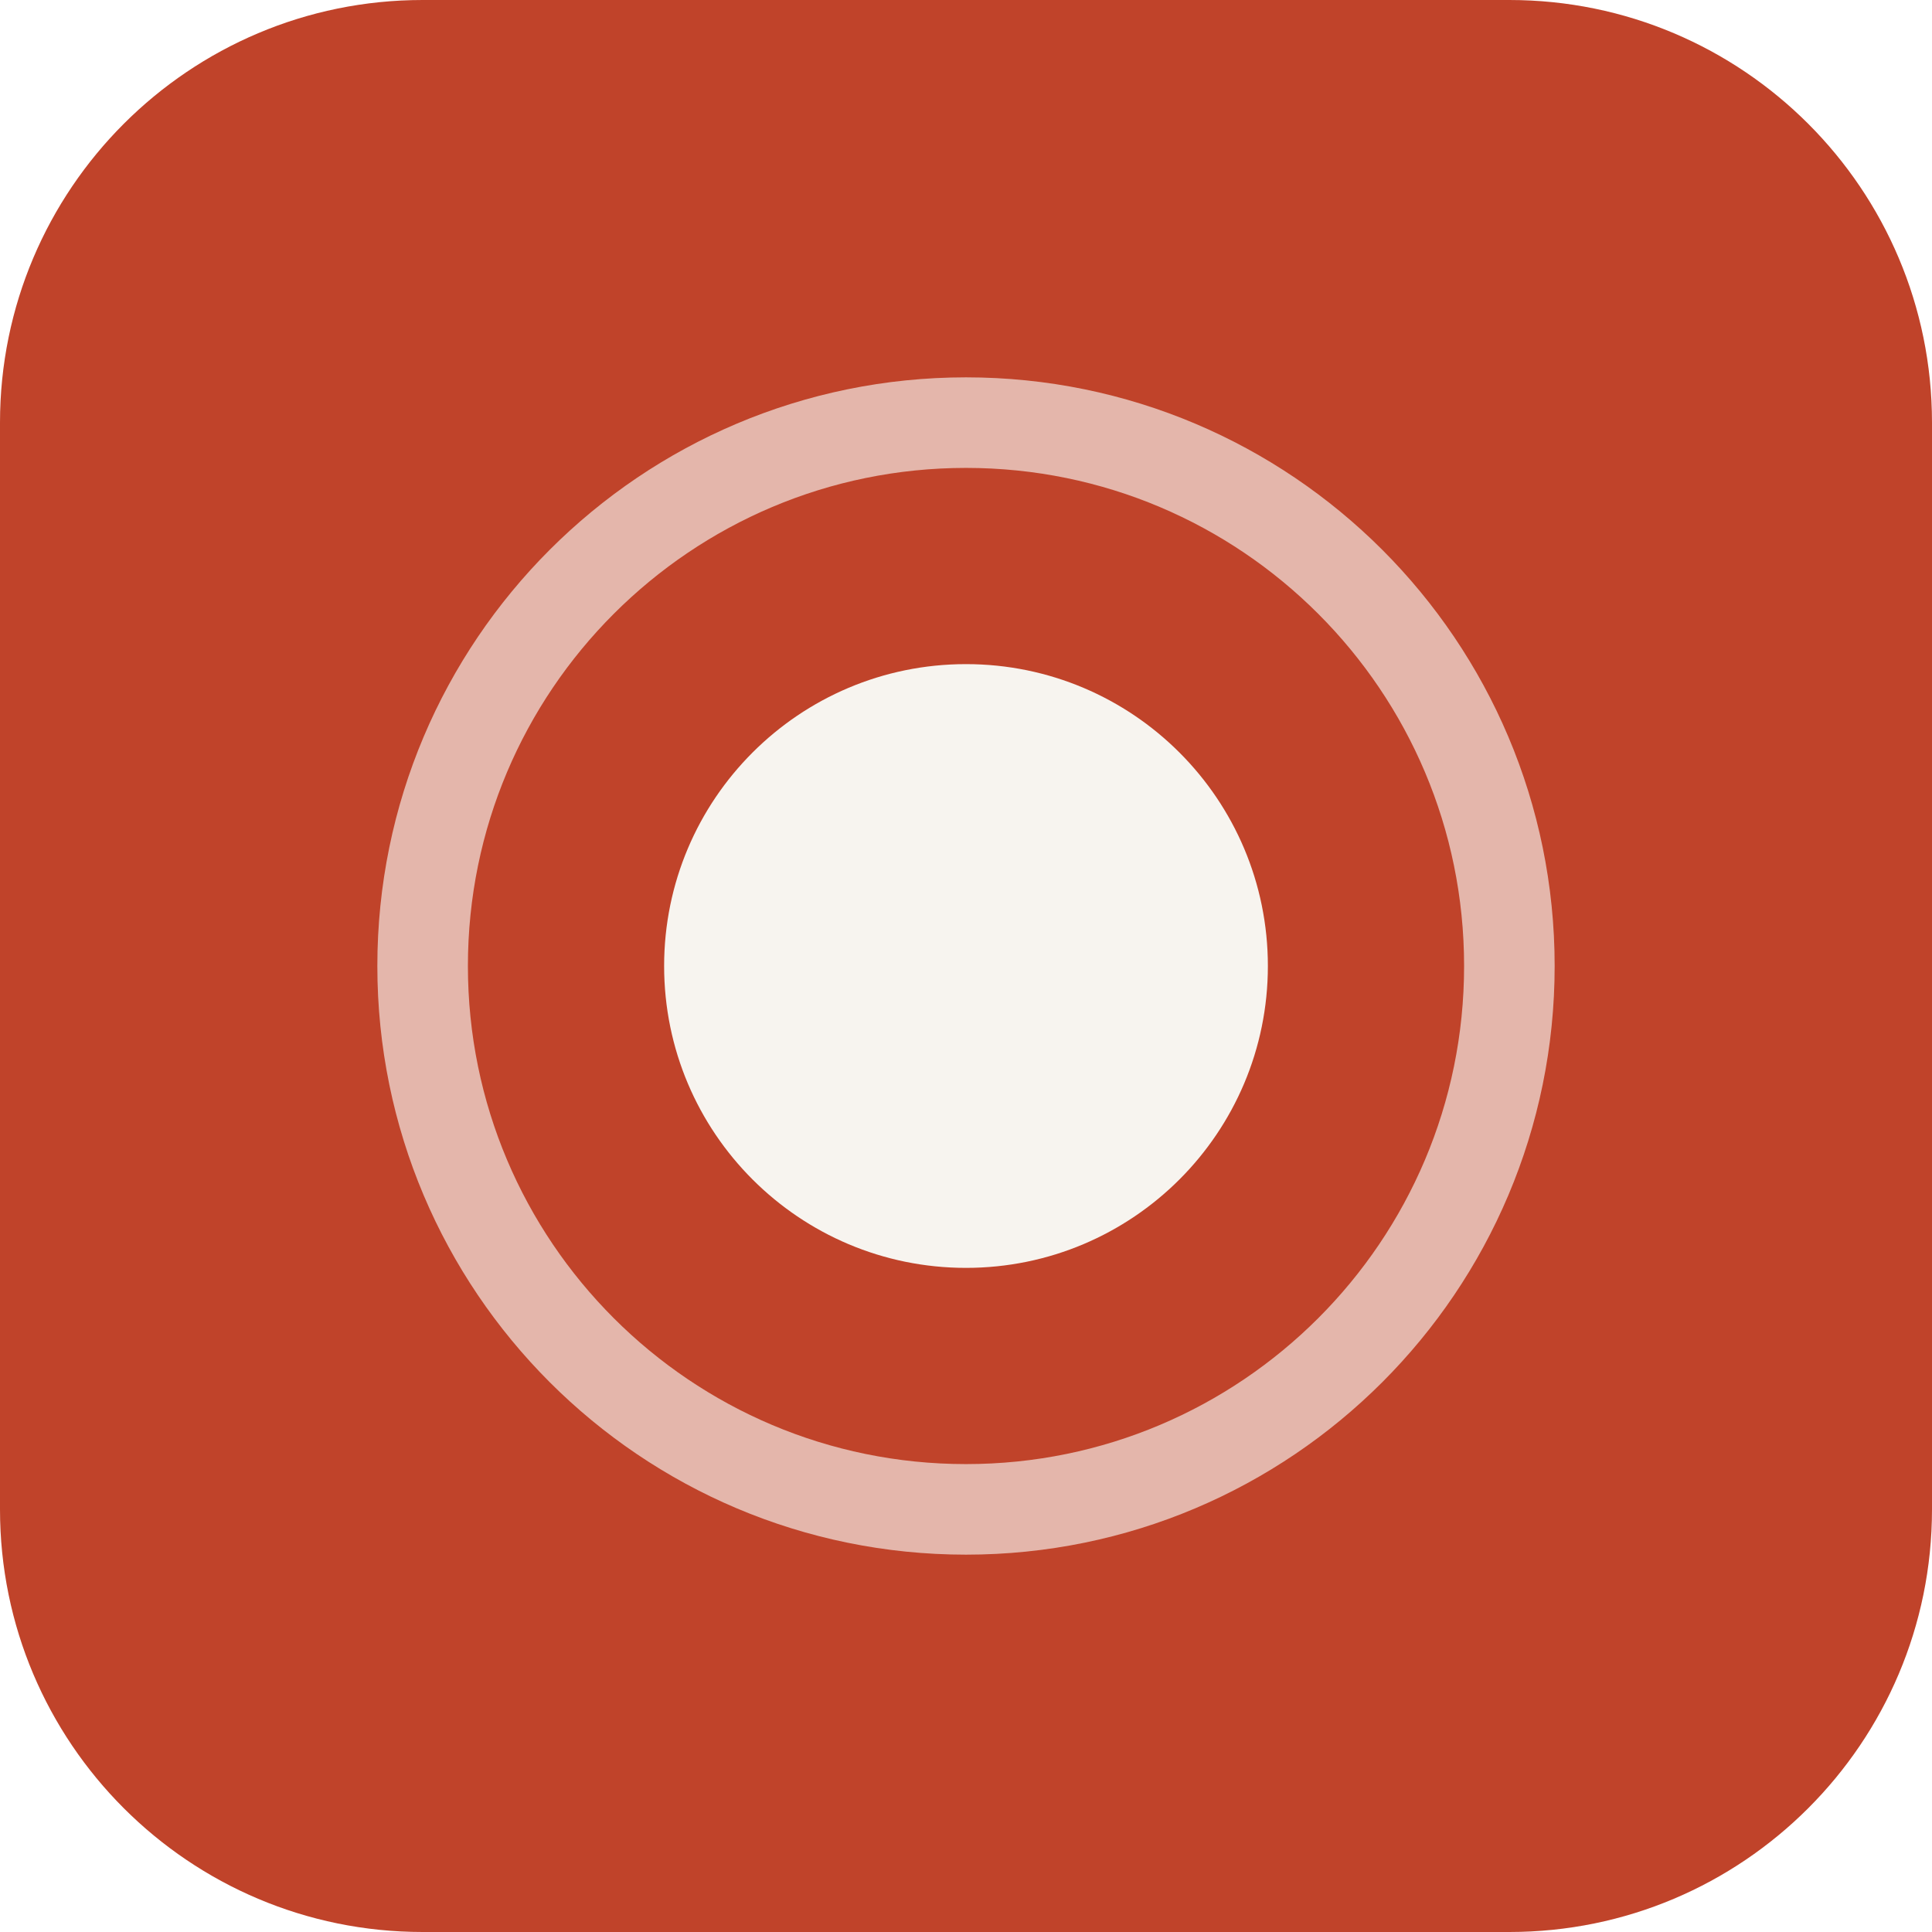
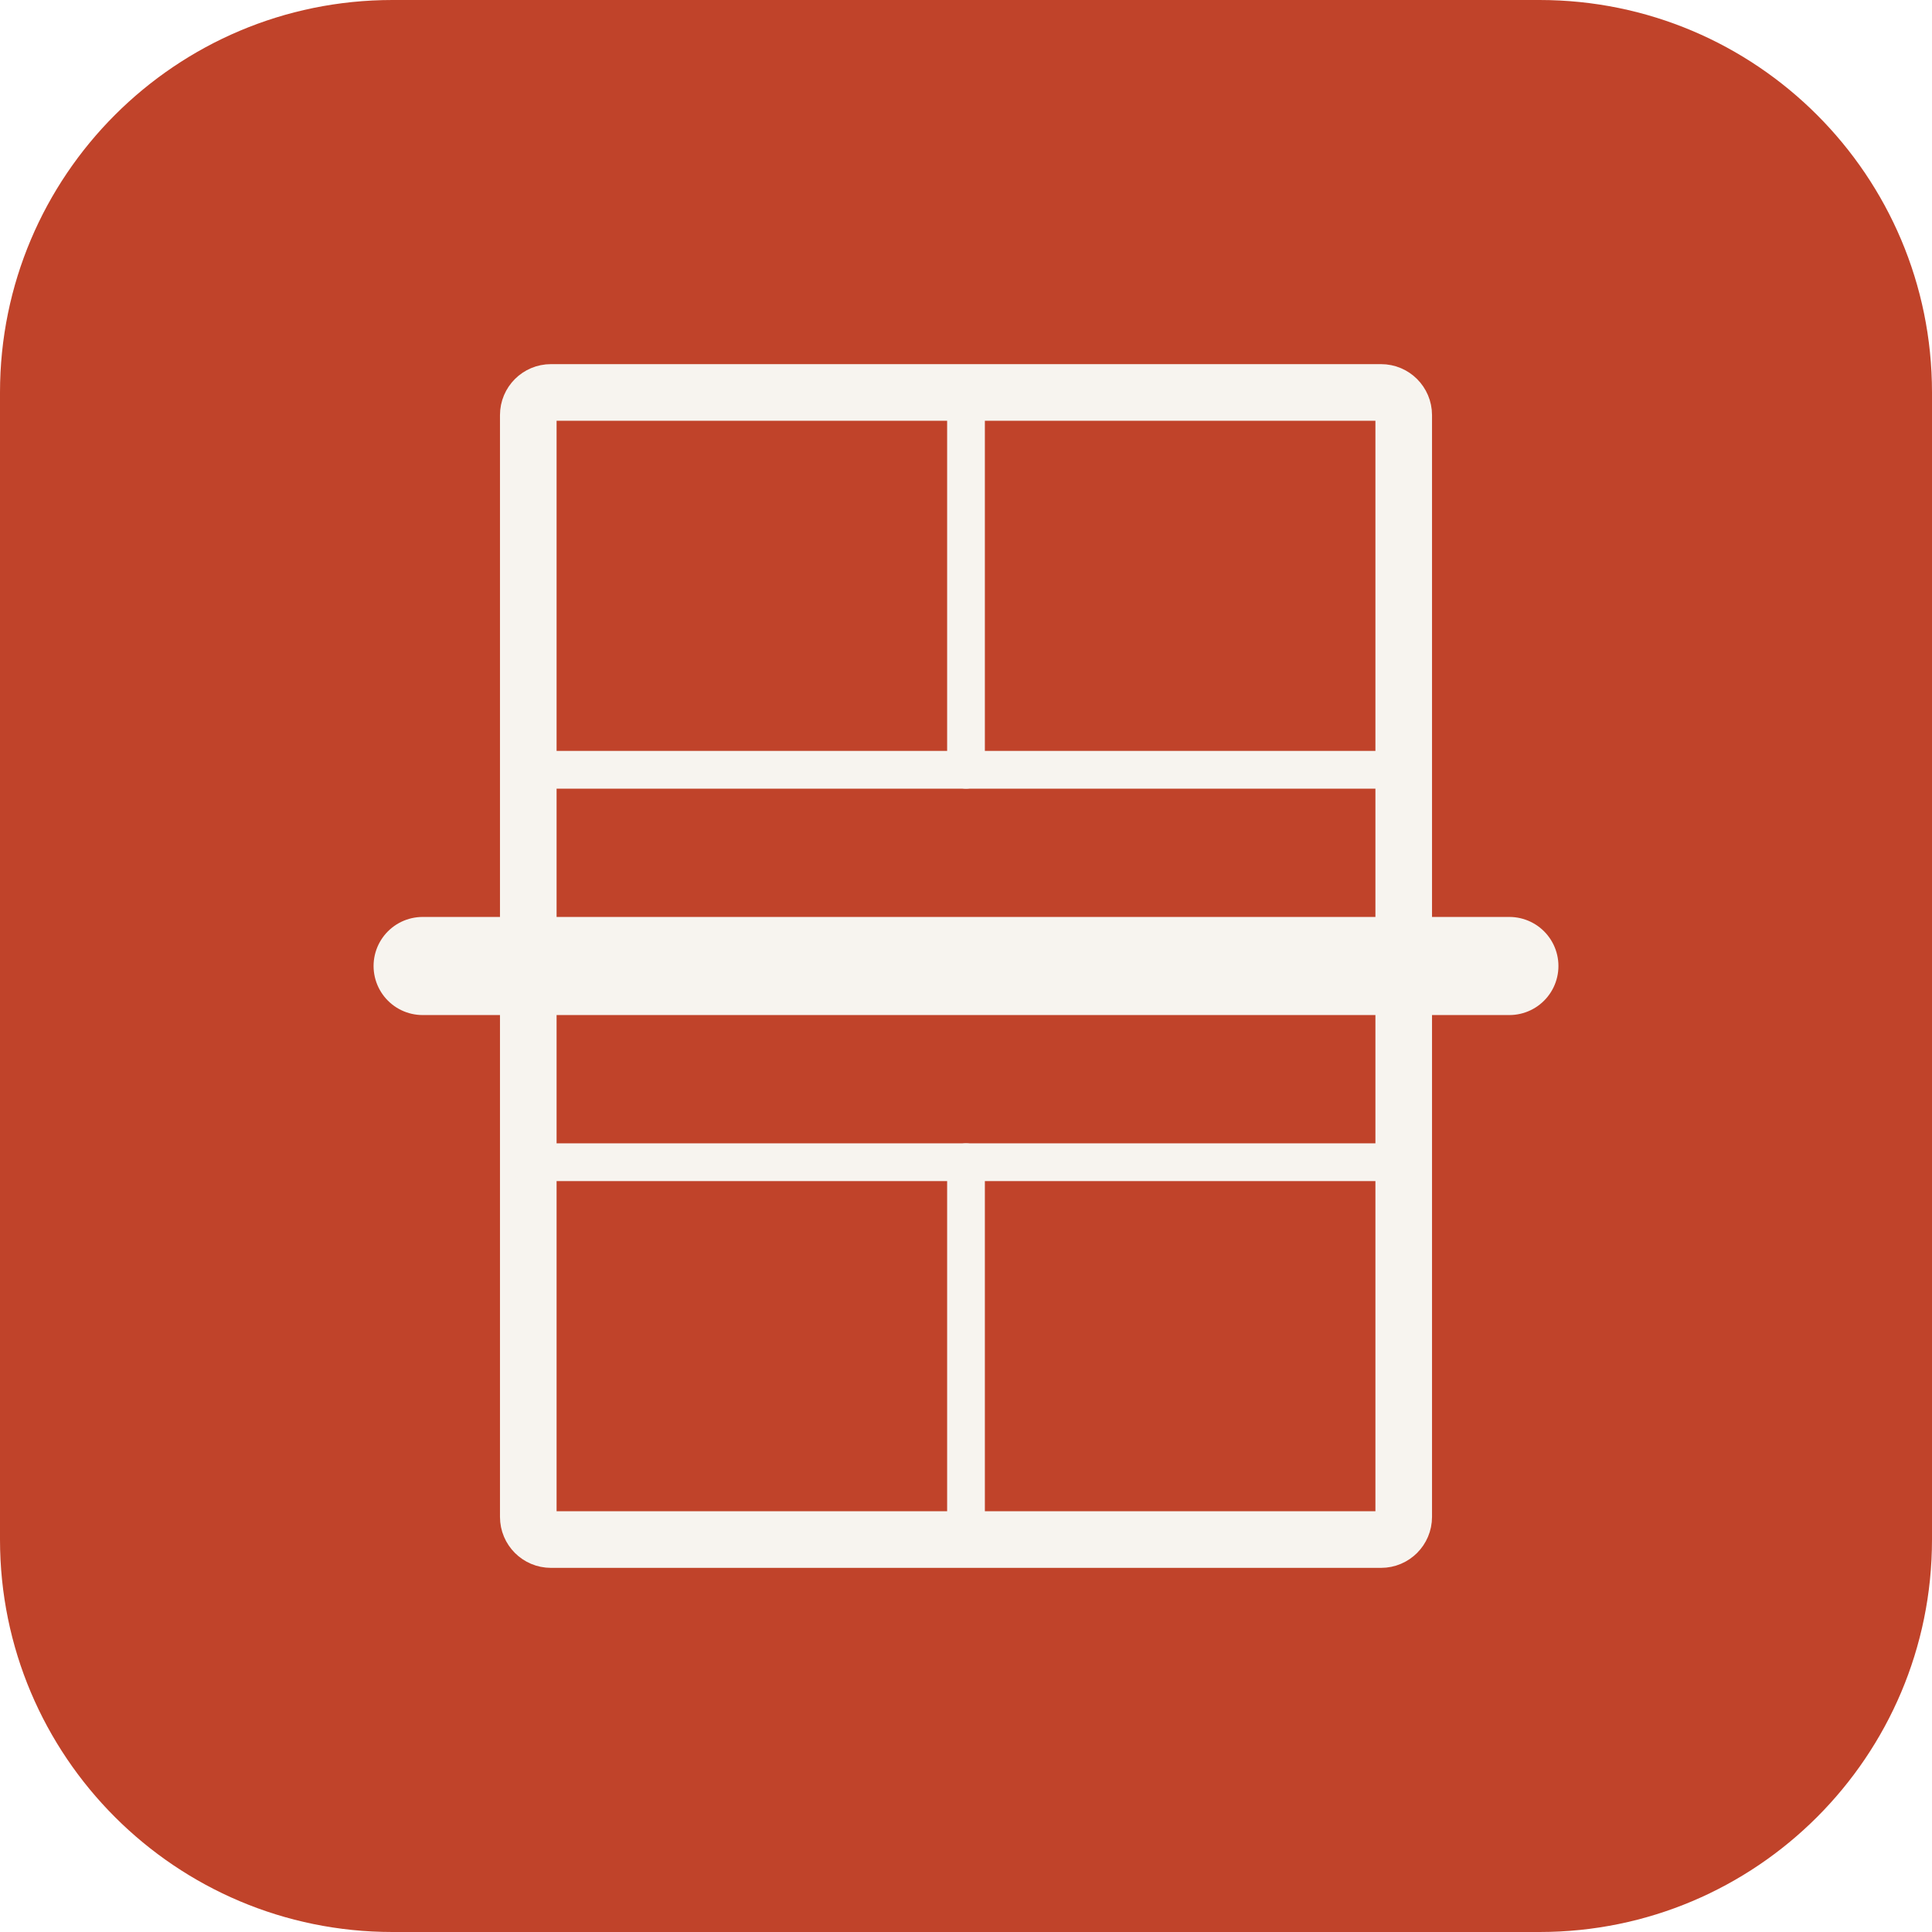
- <svg xmlns="http://www.w3.org/2000/svg" viewBox="0 0 64 64">
-   <rect width="64" height="64" rx="14" fill="#c0432a" />
-   <circle cx="32" cy="32" r="10" fill="#f7f4ef" />
-   <circle cx="32" cy="32" r="18" fill="none" stroke="#f7f4ef" stroke-width="3" opacity="0.65" />
+ <svg xmlns="http://www.w3.org/2000/svg" viewBox="0 0 512 512">
+   <rect width="512" height="512" rx="104" fill="#c0432a" />
+   <g fill="none" stroke="#f7f4ef" stroke-linecap="round" stroke-linejoin="round">
+     <rect x="140" y="104" width="232" height="304" rx="6" stroke-width="15" />
+     <line x1="140" y1="204" x2="372" y2="204" stroke-width="10" />
+     <line x1="140" y1="308" x2="372" y2="308" stroke-width="10" />
+     <line x1="256" y1="104" x2="256" y2="204" stroke-width="10" />
+     <line x1="256" y1="308" x2="256" y2="408" stroke-width="10" />
+     <line x1="112" y1="256" x2="400" y2="256" stroke-width="26" />
+   </g>
</svg>
